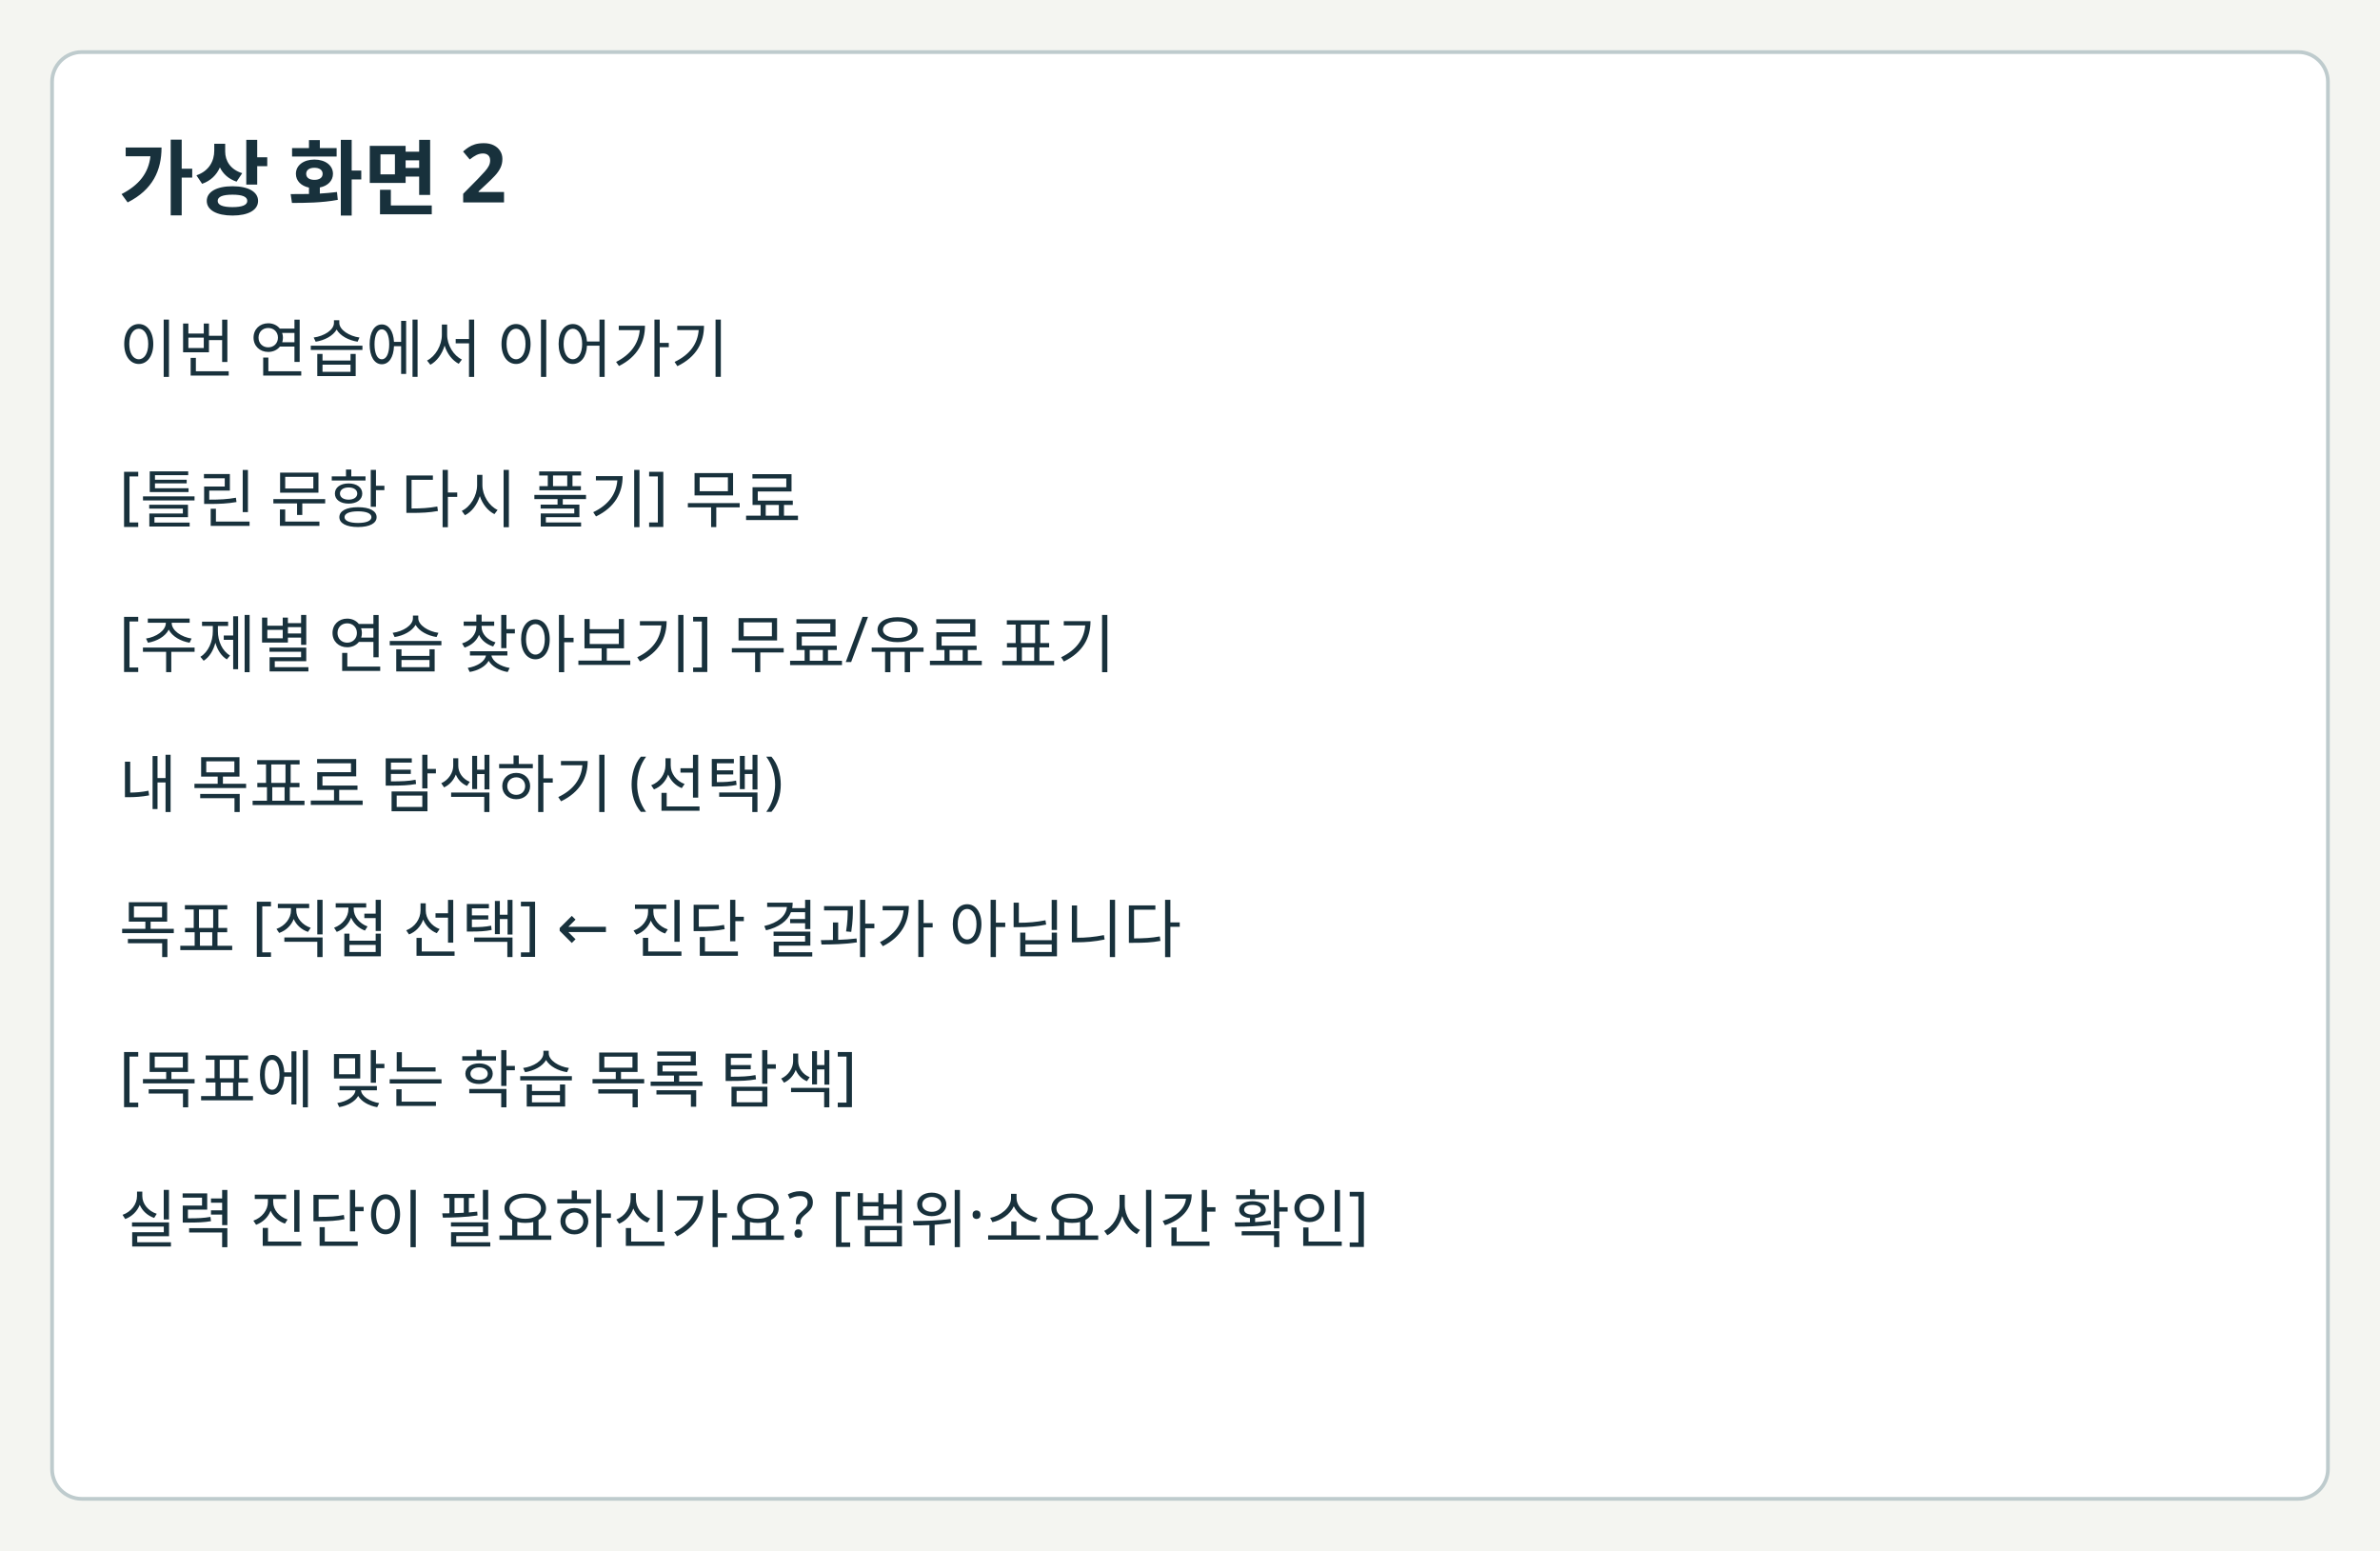
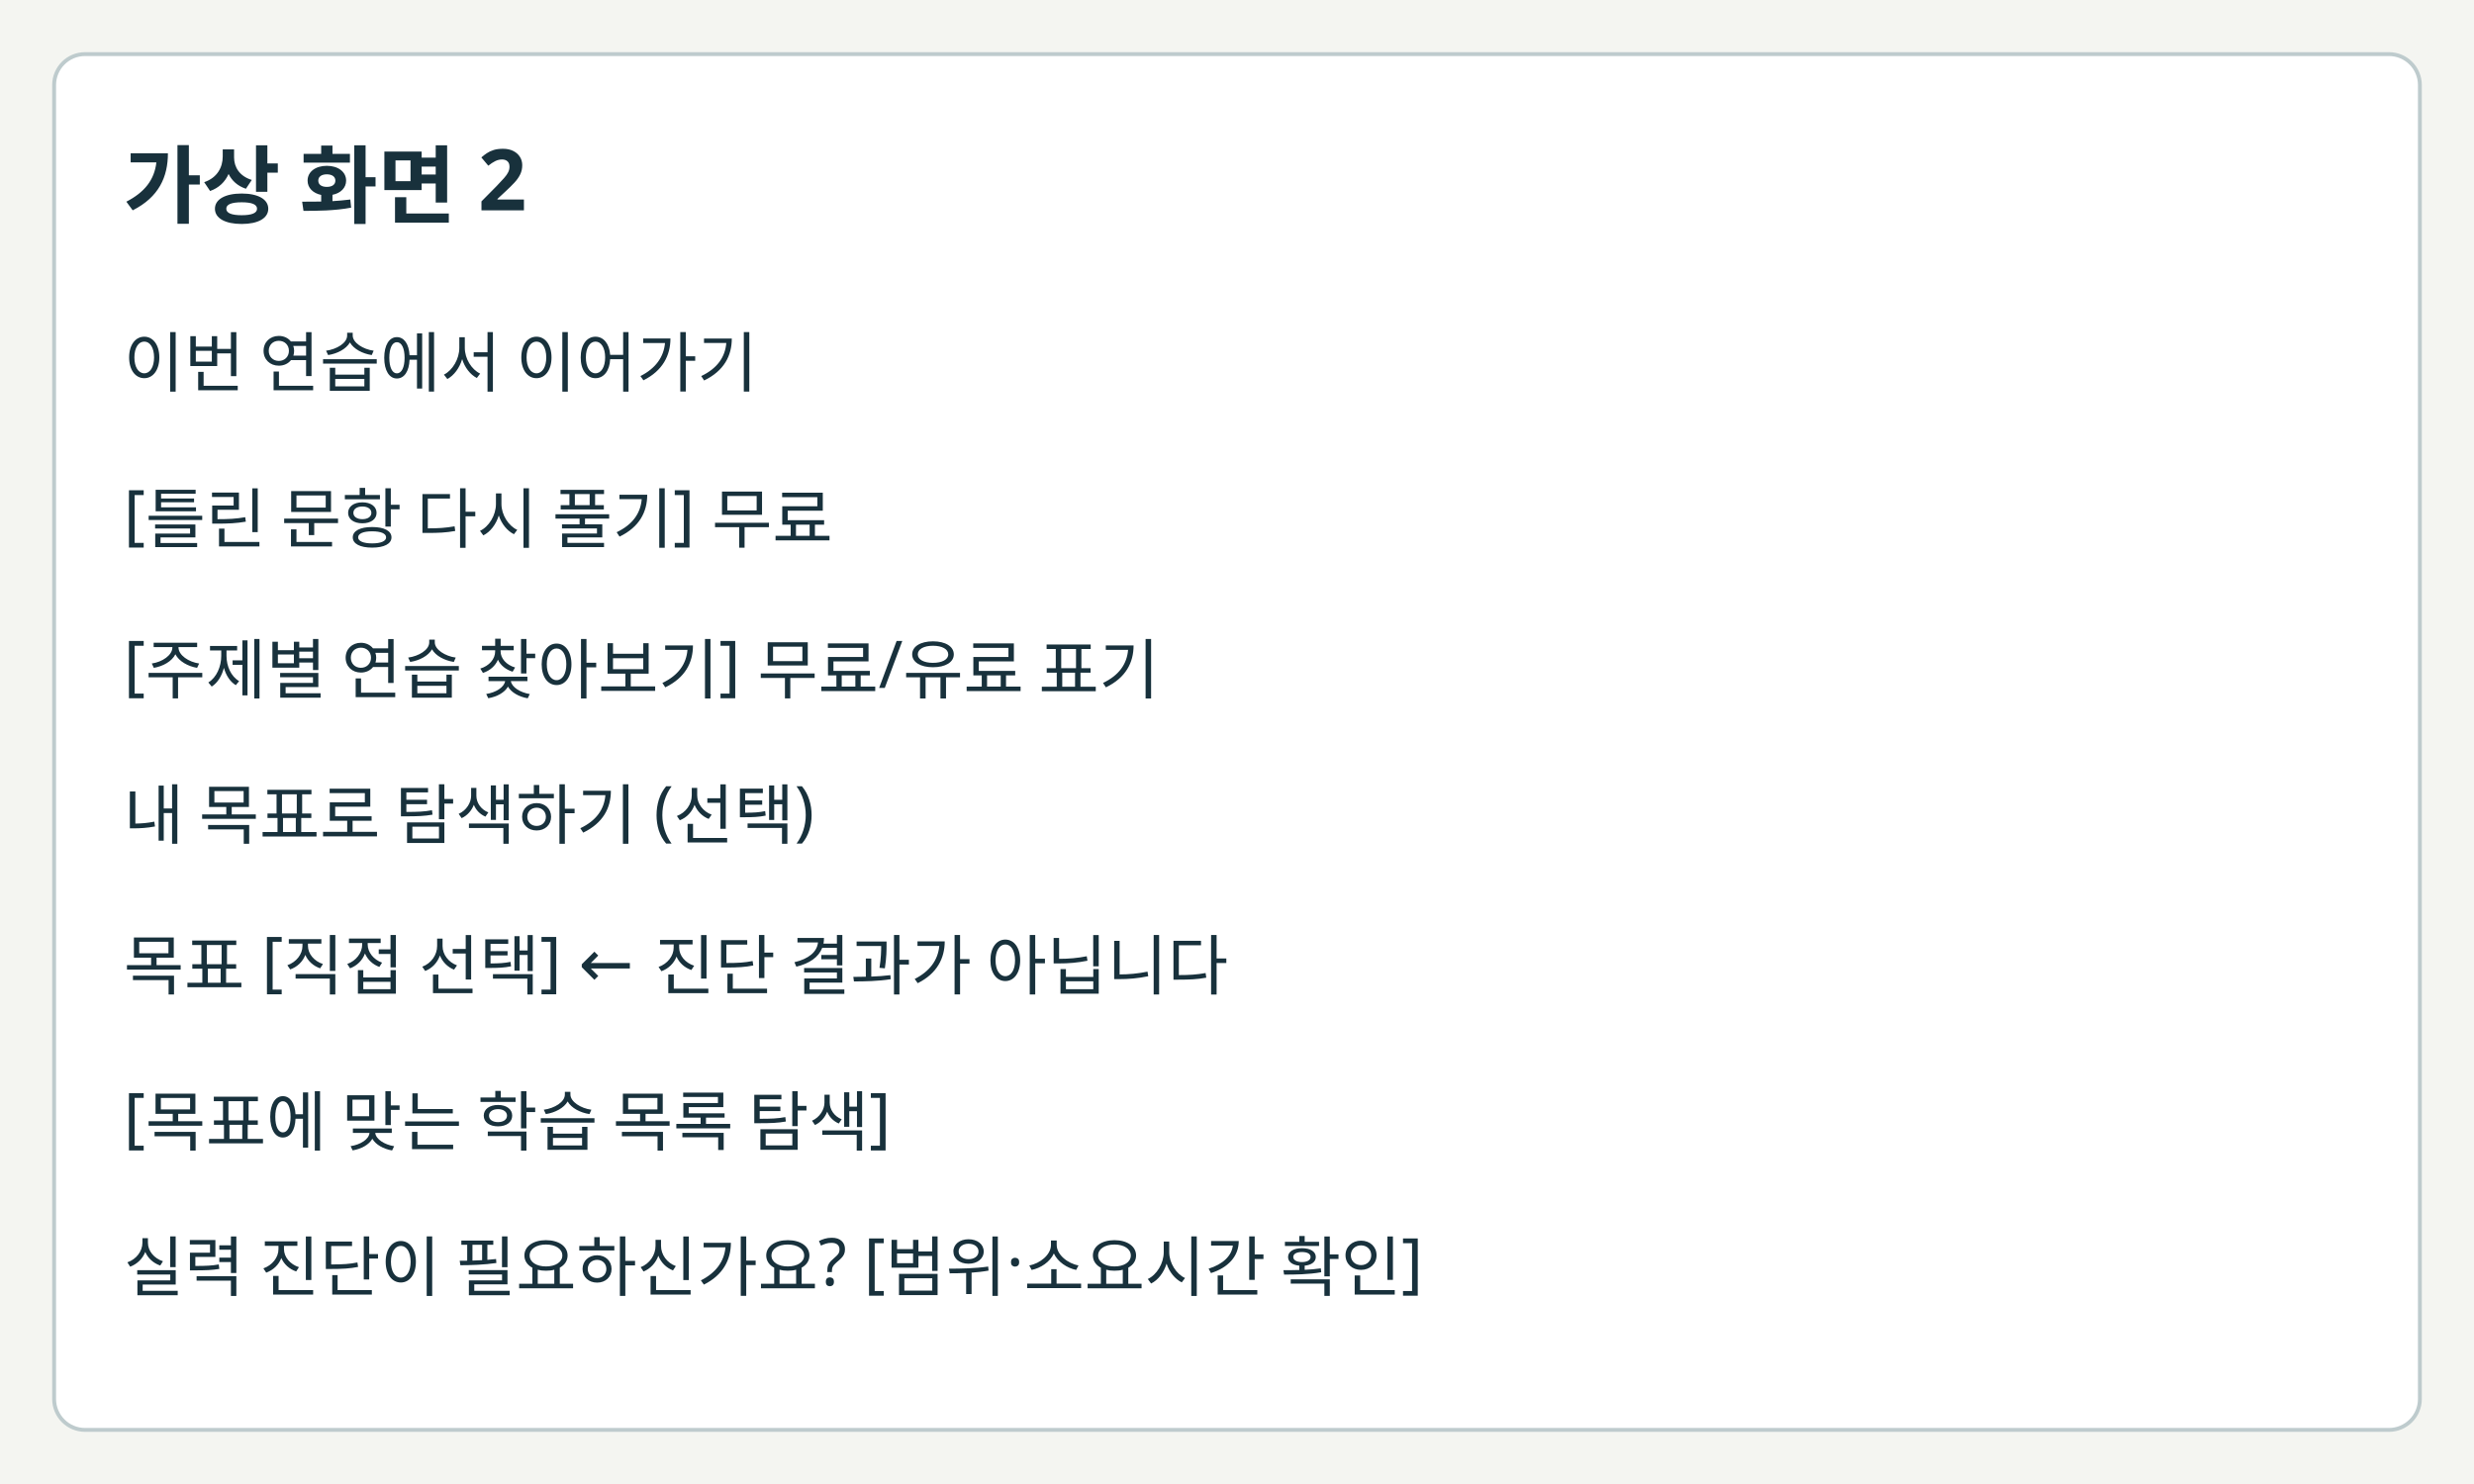
- <svg xmlns="http://www.w3.org/2000/svg" viewBox="0 0 640 417" role="img" aria-labelledby="title">
-   <rect width="640" height="417" fill="#f4f5f1" />
-   <rect x="14" y="14" width="612" height="389" rx="8" fill="white" stroke="#becbcd" />
+ <svg xmlns="http://www.w3.org/2000/svg" viewBox="0 0 640 384" role="img" aria-labelledby="title">
+   <rect width="640" height="384" fill="#f4f5f1" />
+   <rect x="14" y="14" width="612" height="356" rx="8" fill="white" stroke="#becbcd" />
  <g font-family="sans-serif" fill="#18313c">
    <text x="32" y="56" font-size="22" font-weight="bold">가상 화면 2</text>
    <text x="32" y="100" font-size="17">이번 연습에서 이어가기</text>
    <text x="32" y="139" font-size="17">[틀린 문항 다시 풀기]  무료</text>
    <text x="32" y="178" font-size="17">[주제별 연습 찾아보기]  무료/유료 표기</text>
    <text x="32" y="217" font-size="17">내 목표로 탐색하기 (선택)</text>
    <text x="32" y="256" font-size="17">목표 [직접 선택]  ← 진단 결과가 아닙니다</text>
    <text x="32" y="295" font-size="17">[목표에 맞는 학습 목록 탐색]</text>
    <text x="32" y="334" font-size="17">실력 진단이 필요하신가요? [범위·소요시간 확인]</text>
  </g>
</svg>
